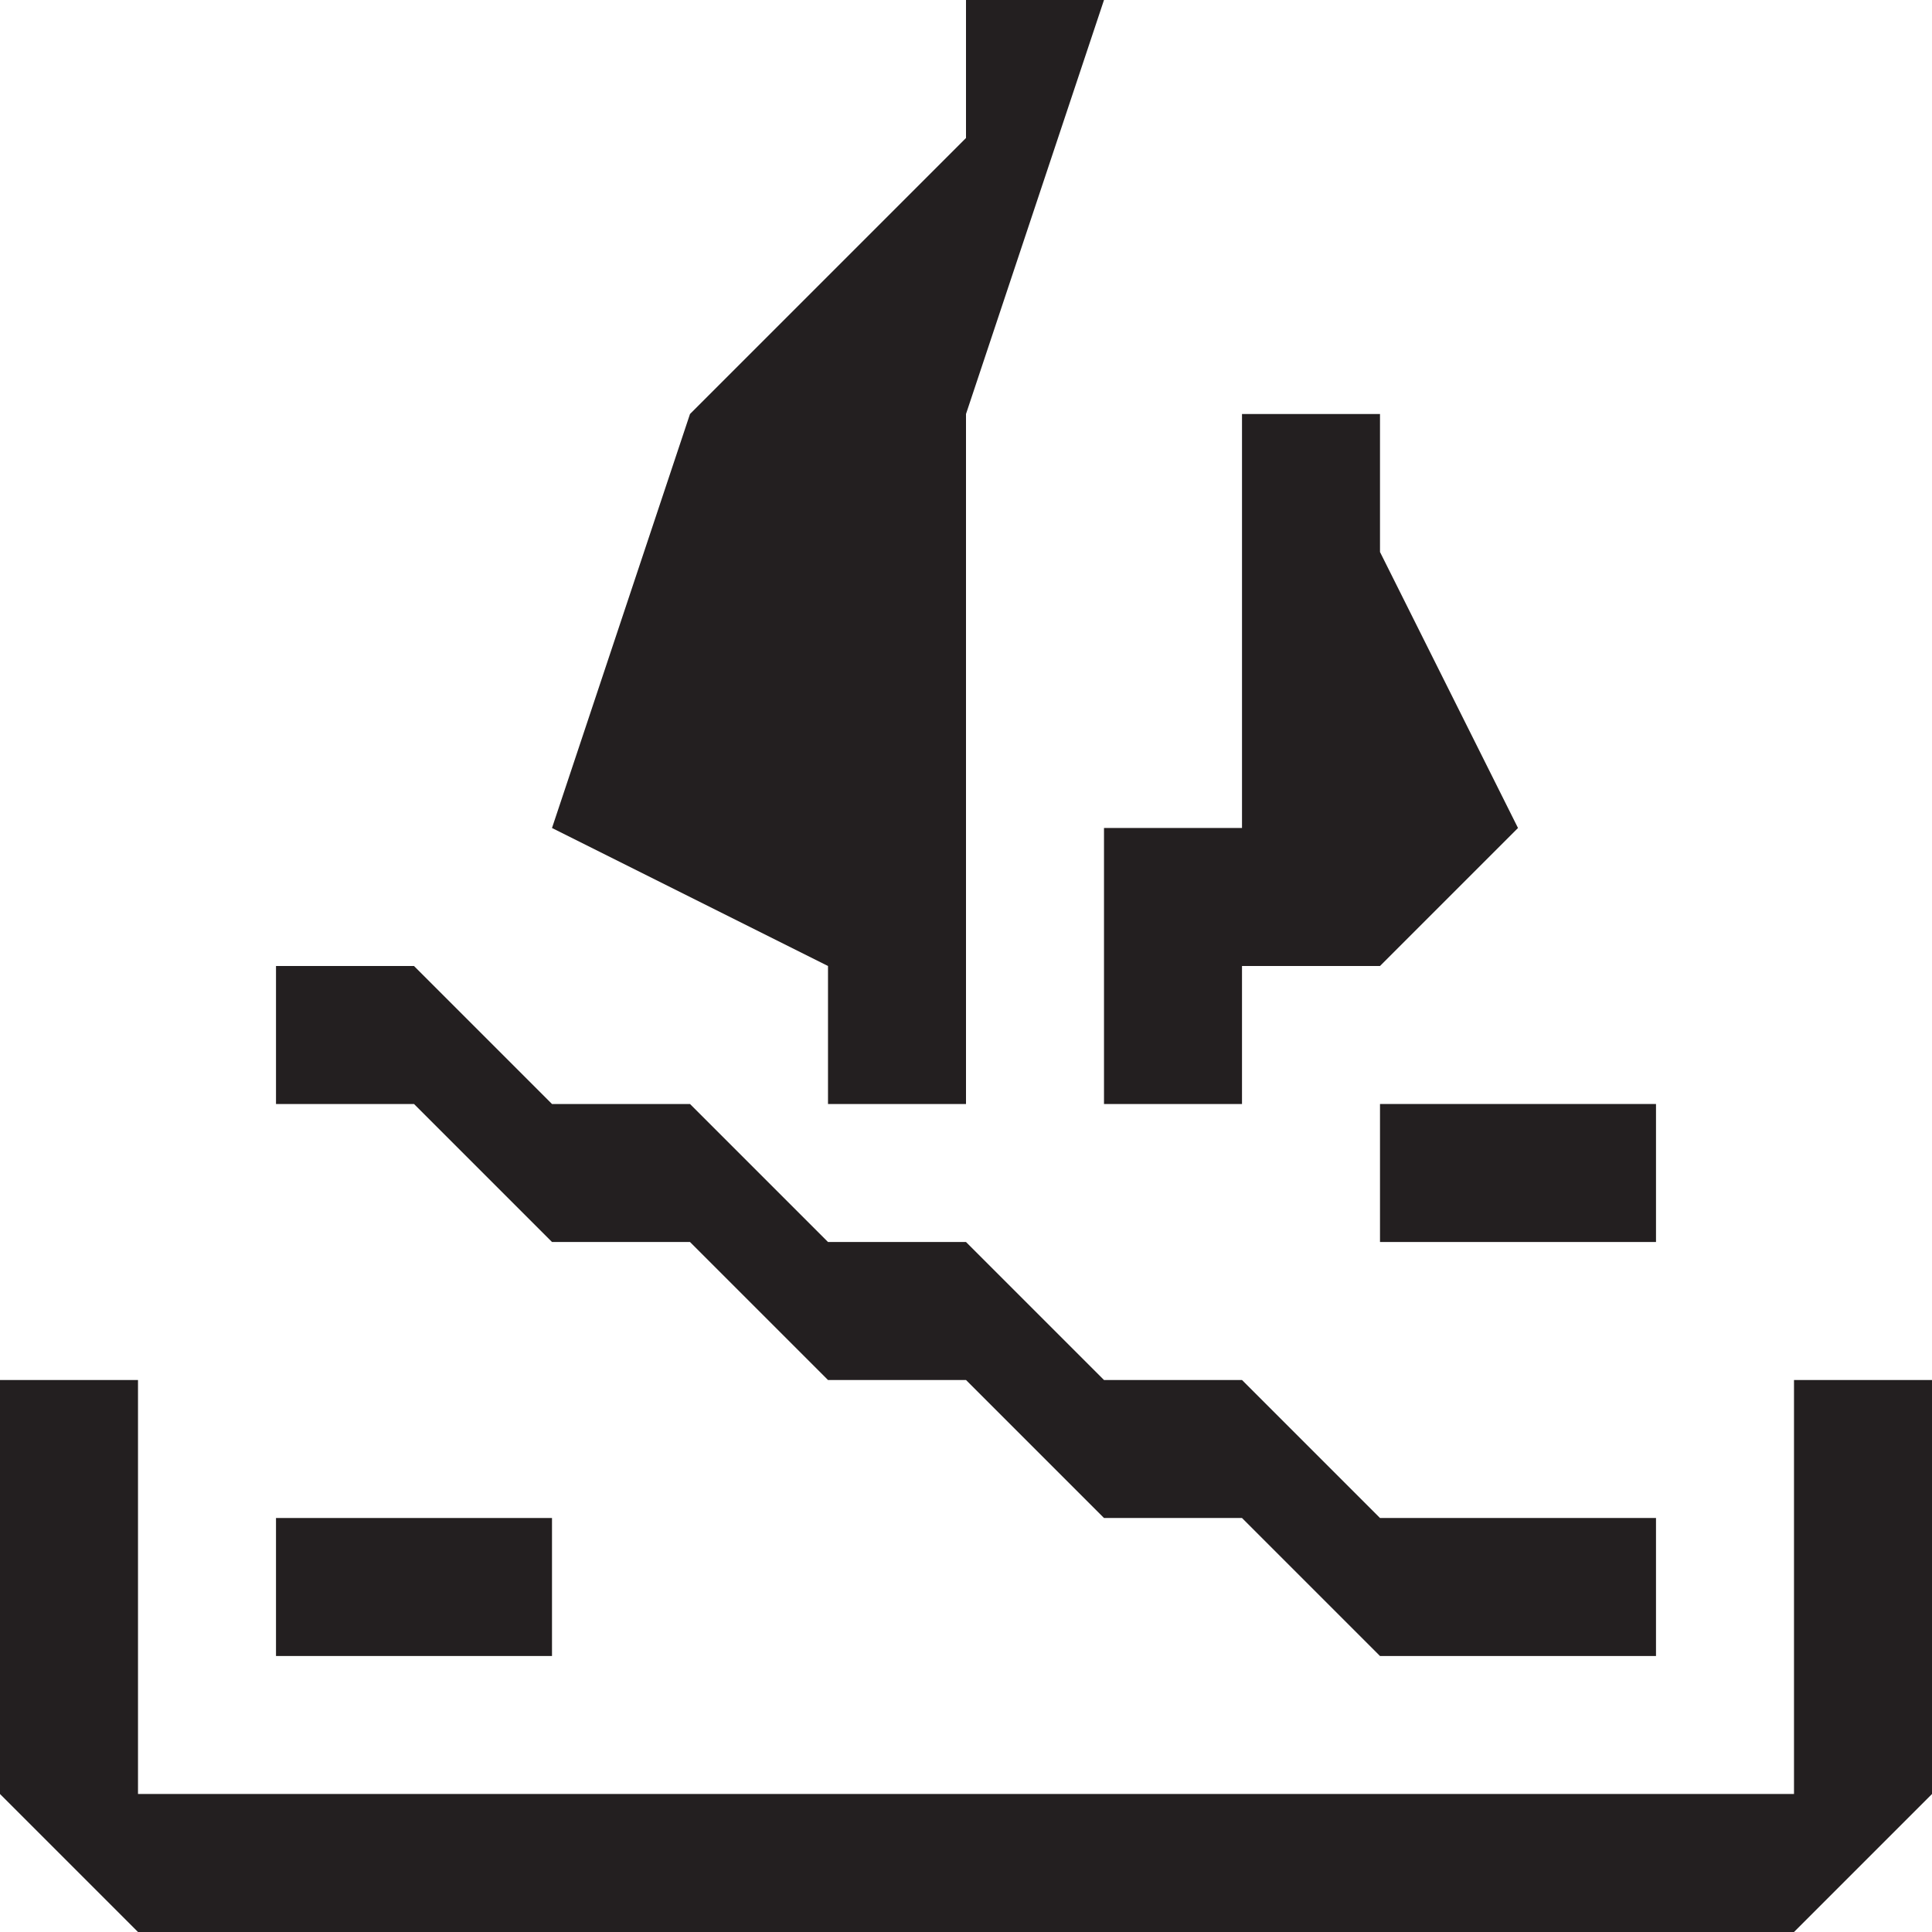
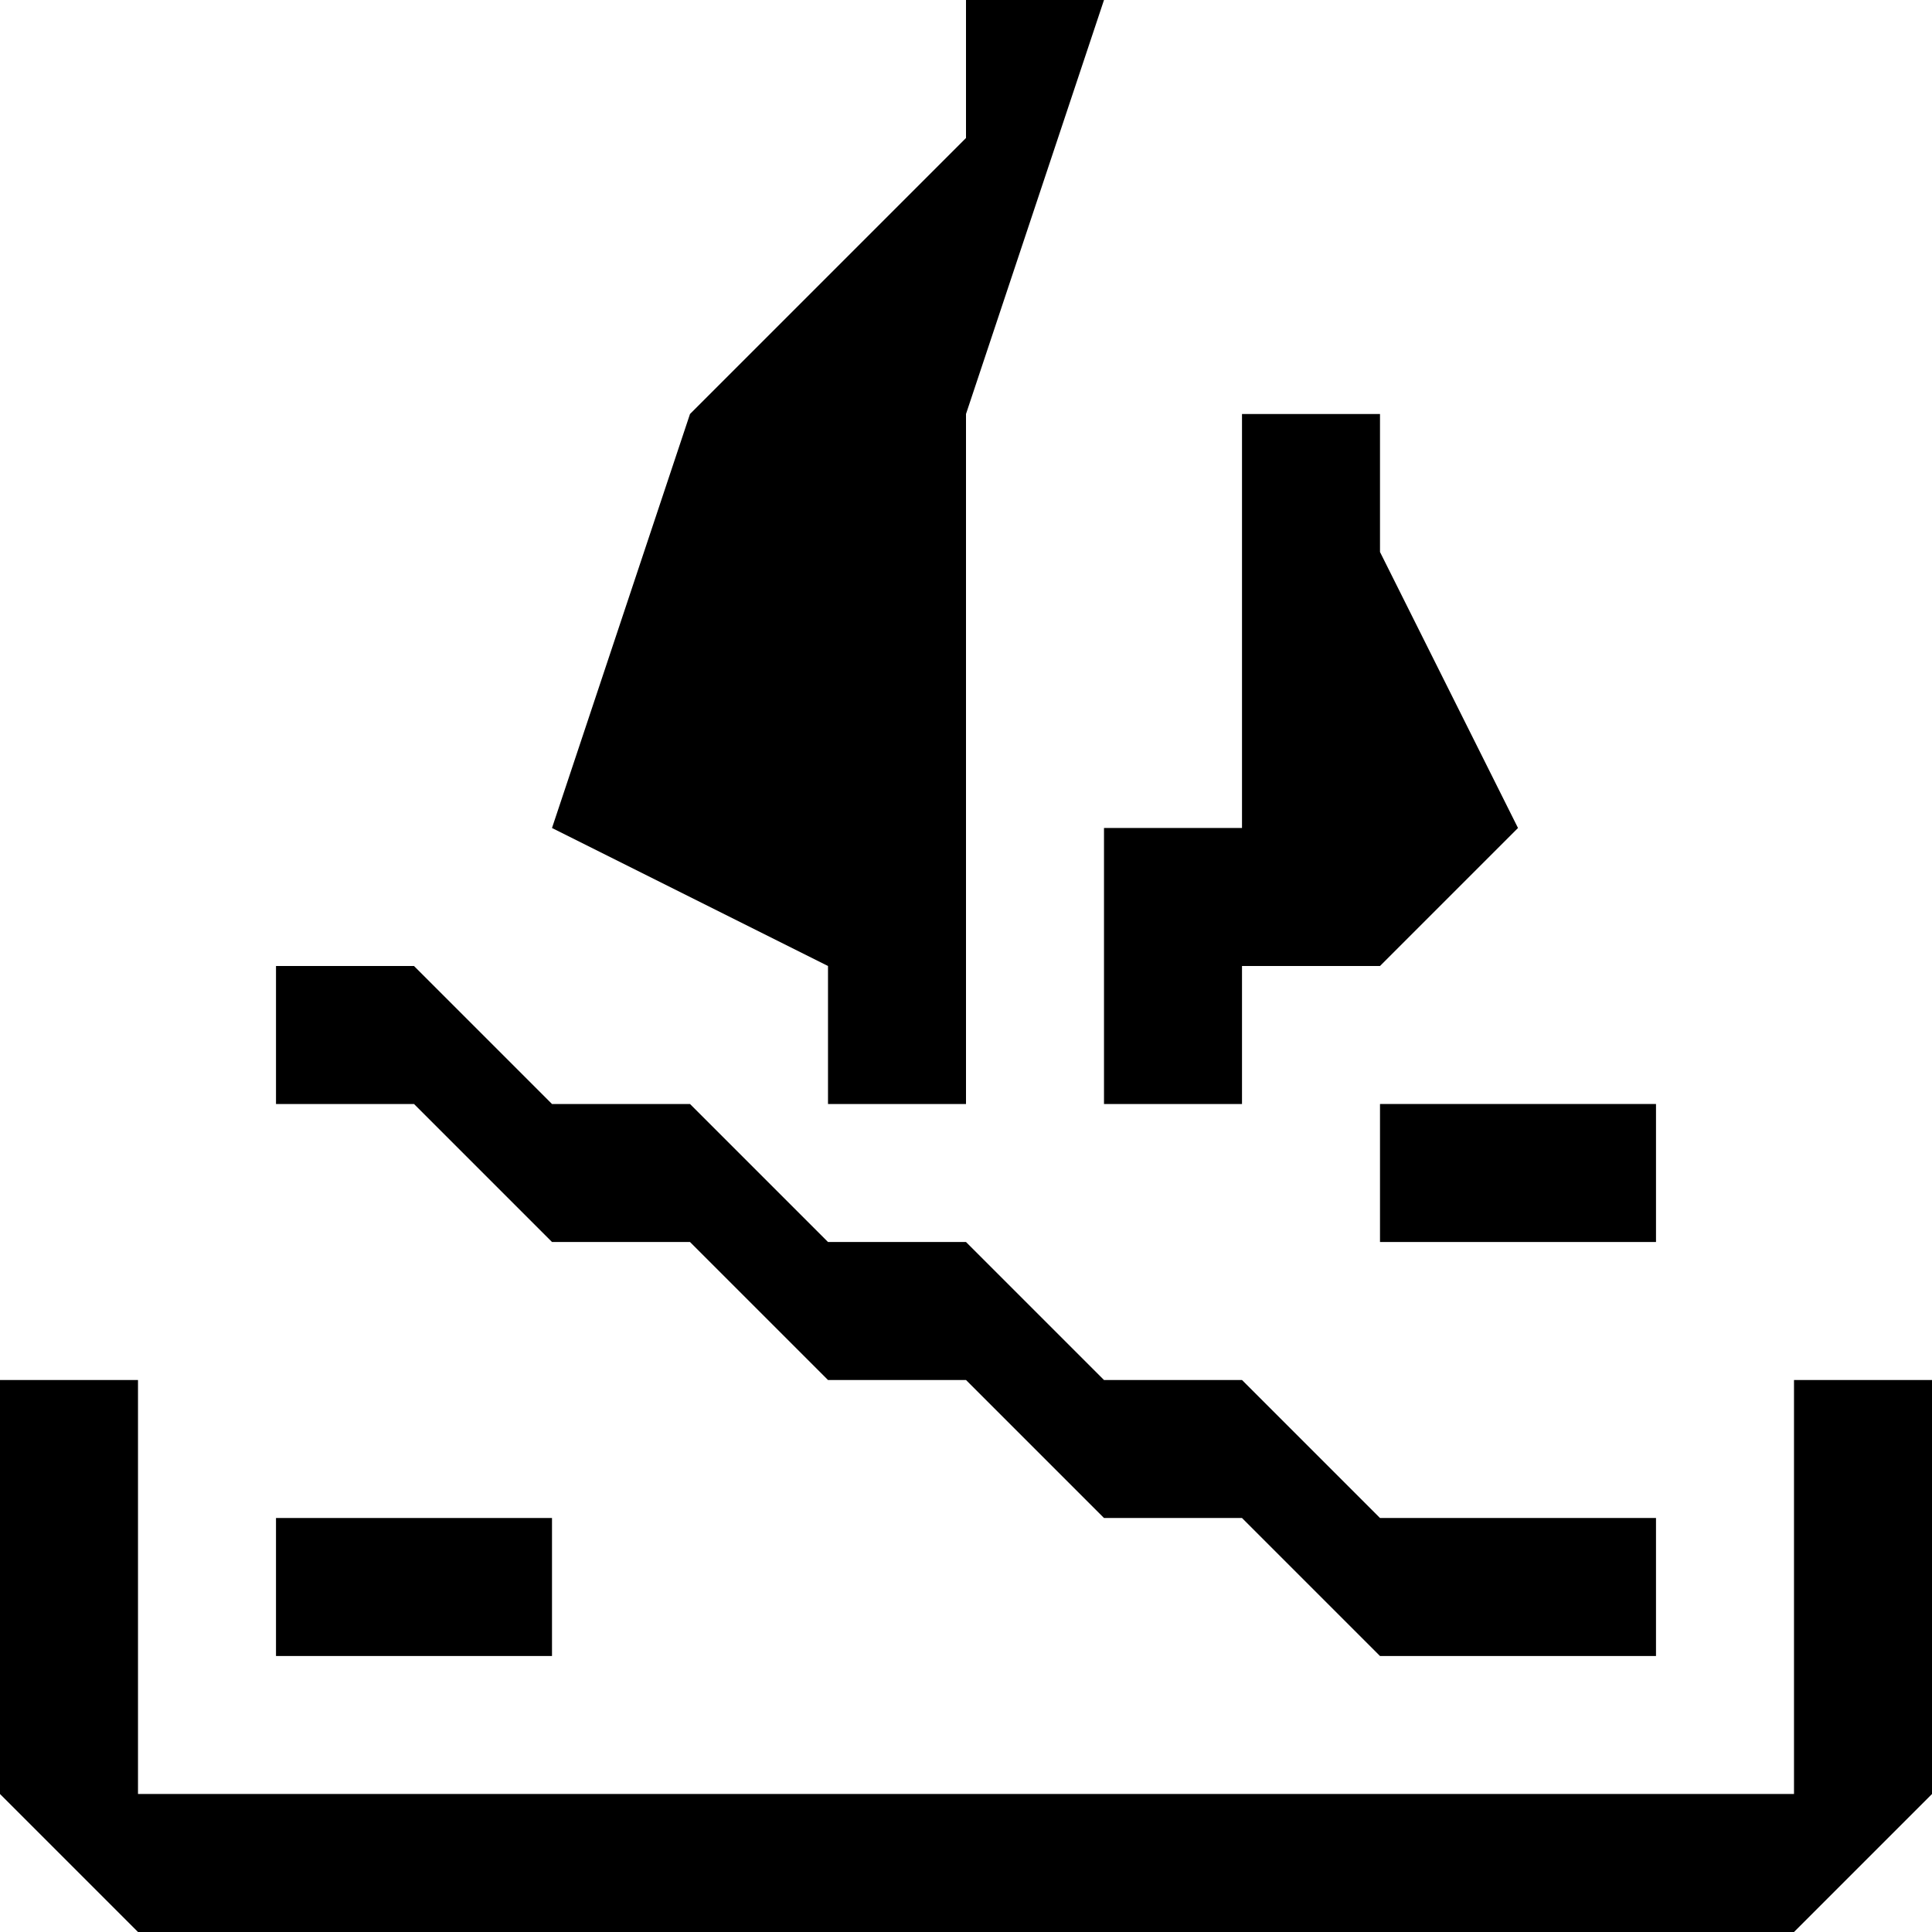
<svg xmlns="http://www.w3.org/2000/svg" version="1.1" id="Icons" x="0px" y="0px" width="14px" height="14px" viewBox="0 0 14 14" style="enable-background:new 0 0 14 14;" xml:space="preserve">
  <g>
-     <polygon fill="#231F20" points="0,10 1,10 1,13 13,13 13,10 14,10 14,13 13,14 1,14 0,13  " />
-     <polygon fill="#231F20" points="4,9 5,9 6,10 7,10 8,11 9,11 10,12 12,12 12,11 10,11 9,10 8,10 7,9 6,9 5,8 4,8 3,7 2,7 2,8 3,8  " />
-     <polygon fill="#231F20" points="8,8 9,8 9,7 10,7 11,6 10,4 10,3 9,3 9,6 8,6  " />
-     <polygon fill="#231F20" points="7,8 6,8 6,7 4,6 5,3 6,2 7,1 7,0 8,0 7,3 7,6  " />
-     <rect fill="#231F20" x="10" y="8" width="2" height="1" />
-     <rect fill="#231F20" x="2" y="11" width="2" height="1" />
+     <polygon points="0,10 1,10 1,13 13,13 13,10 14,10 14,13 13,14 1,14 0,13  " />
+     <polygon points="4,9 5,9 6,10 7,10 8,11 9,11 10,12 12,12 12,11 10,11 9,10 8,10 7,9 6,9 5,8 4,8 3,7 2,7 2,8 3,8  " />
+     <polygon points="8,8 9,8 9,7 10,7 11,6 10,4 10,3 9,3 9,6 8,6  " />
+     <polygon points="7,8 6,8 6,7 4,6 5,3 6,2 7,1 7,0 8,0 7,3 7,6  " />
+     <rect x="10" y="8" width="2" height="1" />
+     <rect x="2" y="11" width="2" height="1" />
  </g>
</svg>
